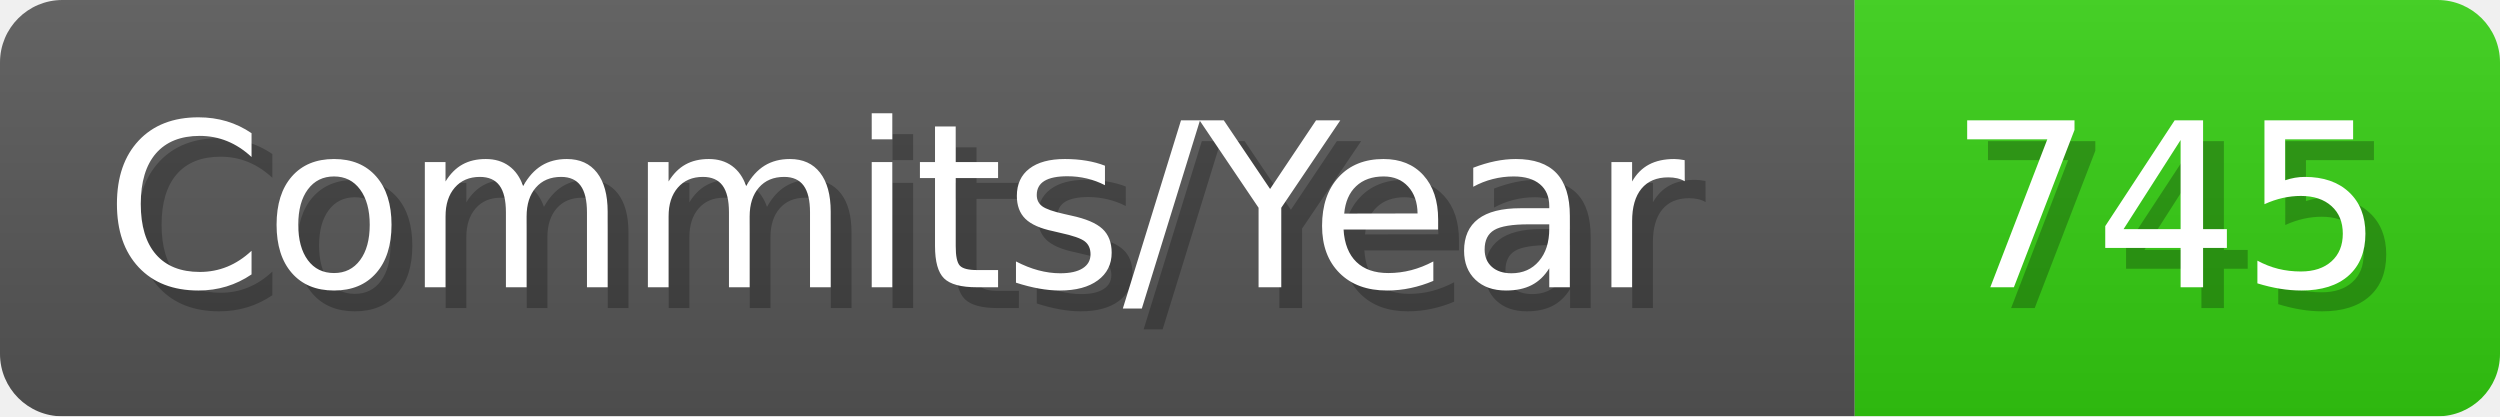
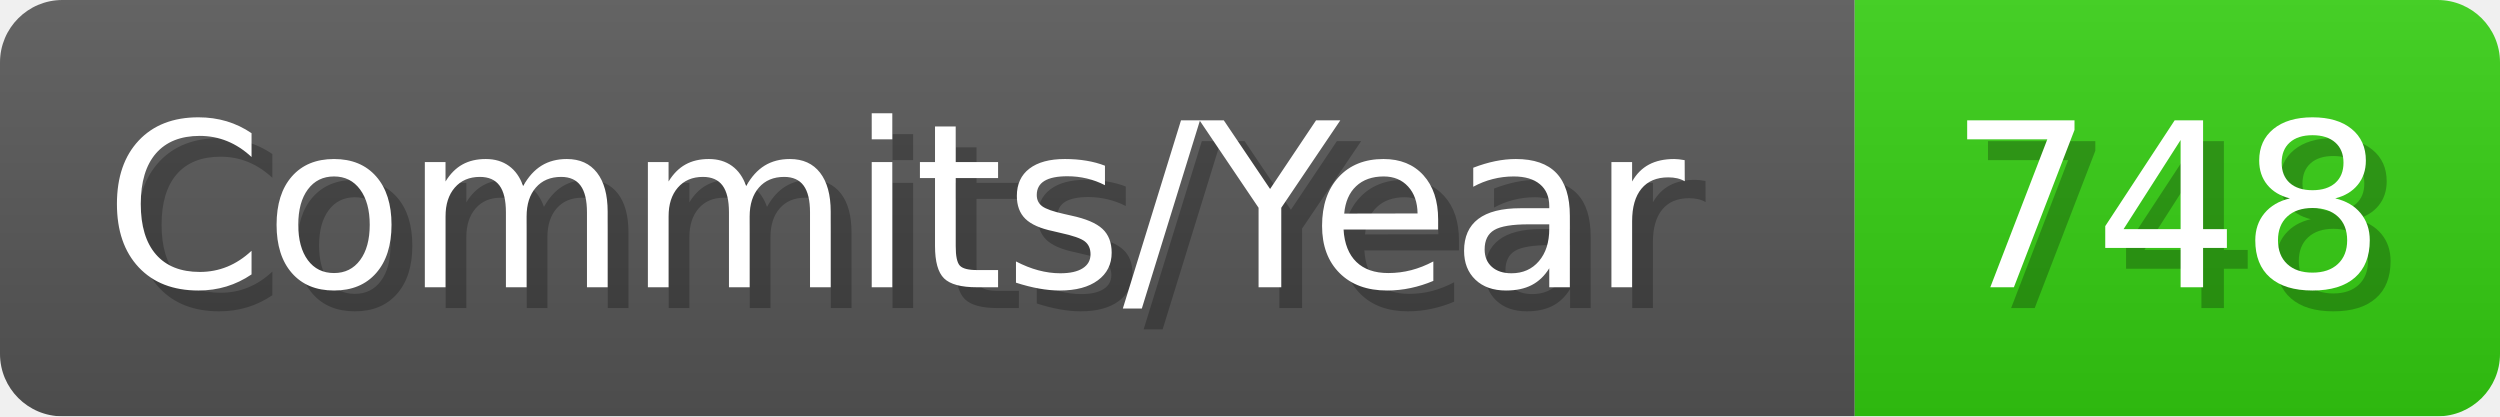
- <svg xmlns="http://www.w3.org/2000/svg" width="120.1" height="20" viewBox="0 0 1201 200" role="img" aria-label="Commits/Year: 745">
+ <svg xmlns="http://www.w3.org/2000/svg" width="120.1" height="20" viewBox="0 0 1201 200" role="img" aria-label="Commits/Year: 748">
  <linearGradient id="aUPdi" x2="0" y2="100%">
    <stop offset="0" stop-opacity=".1" stop-color="#EEE" />
    <stop offset="1" stop-opacity=".1" />
  </linearGradient>
  <mask id="WfAiQ">
    <rect width="1201" height="200" rx="30" fill="#FFF" />
  </mask>
  <g mask="url(#WfAiQ)">
    <rect width="891" height="200" fill="#555" />
    <rect width="310" height="200" fill="#3C1" x="891" />
    <rect width="1201" height="200" fill="url(#aUPdi)" />
  </g>
  <g aria-hidden="true" fill="#fff" text-anchor="start" font-family="Verdana,DejaVu Sans,sans-serif" font-size="110">
    <text x="60" y="148" textLength="791" fill="#000" opacity="0.25">Commits/Year</text>
    <text x="50" y="138" textLength="791">Commits/Year</text>
-     <text x="946" y="148" textLength="210" fill="#000" opacity="0.25">745</text>
-     <text x="936" y="138" textLength="210">745</text>
+     <text x="946" y="148" textLength="210" fill="#000" opacity="0.25">748</text>
+     <text x="936" y="138" textLength="210">748</text>
  </g>
</svg>
